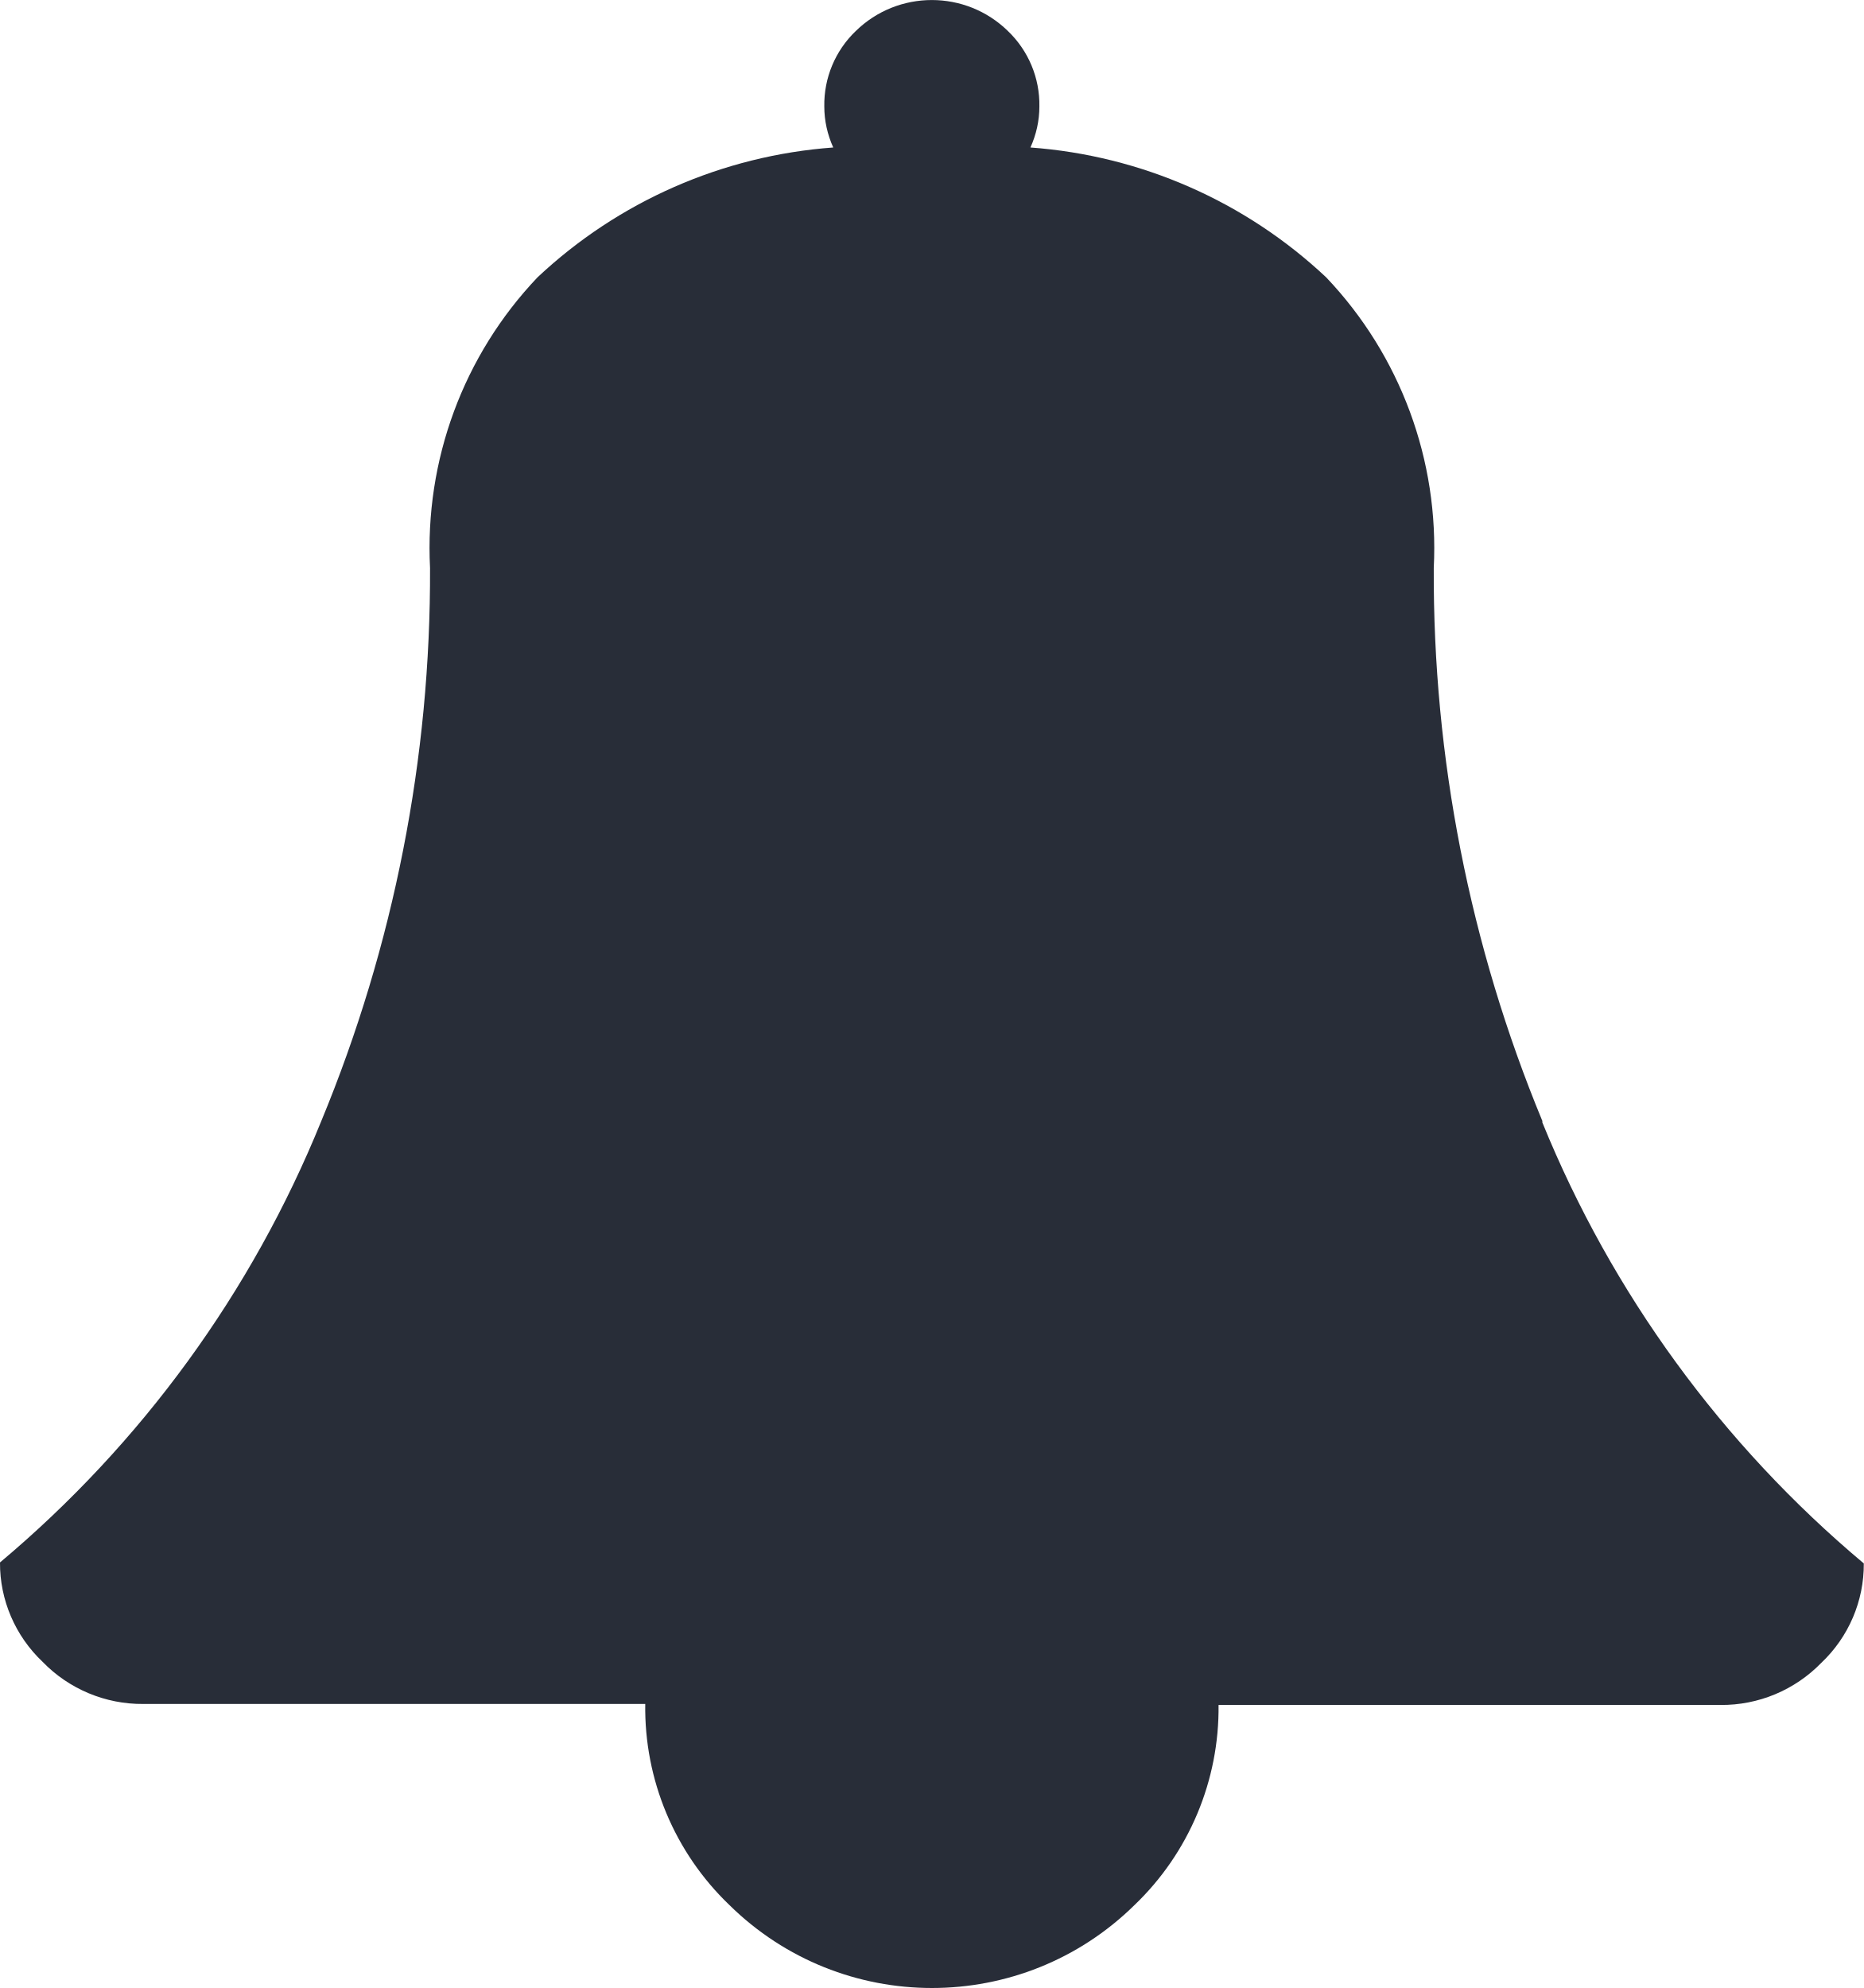
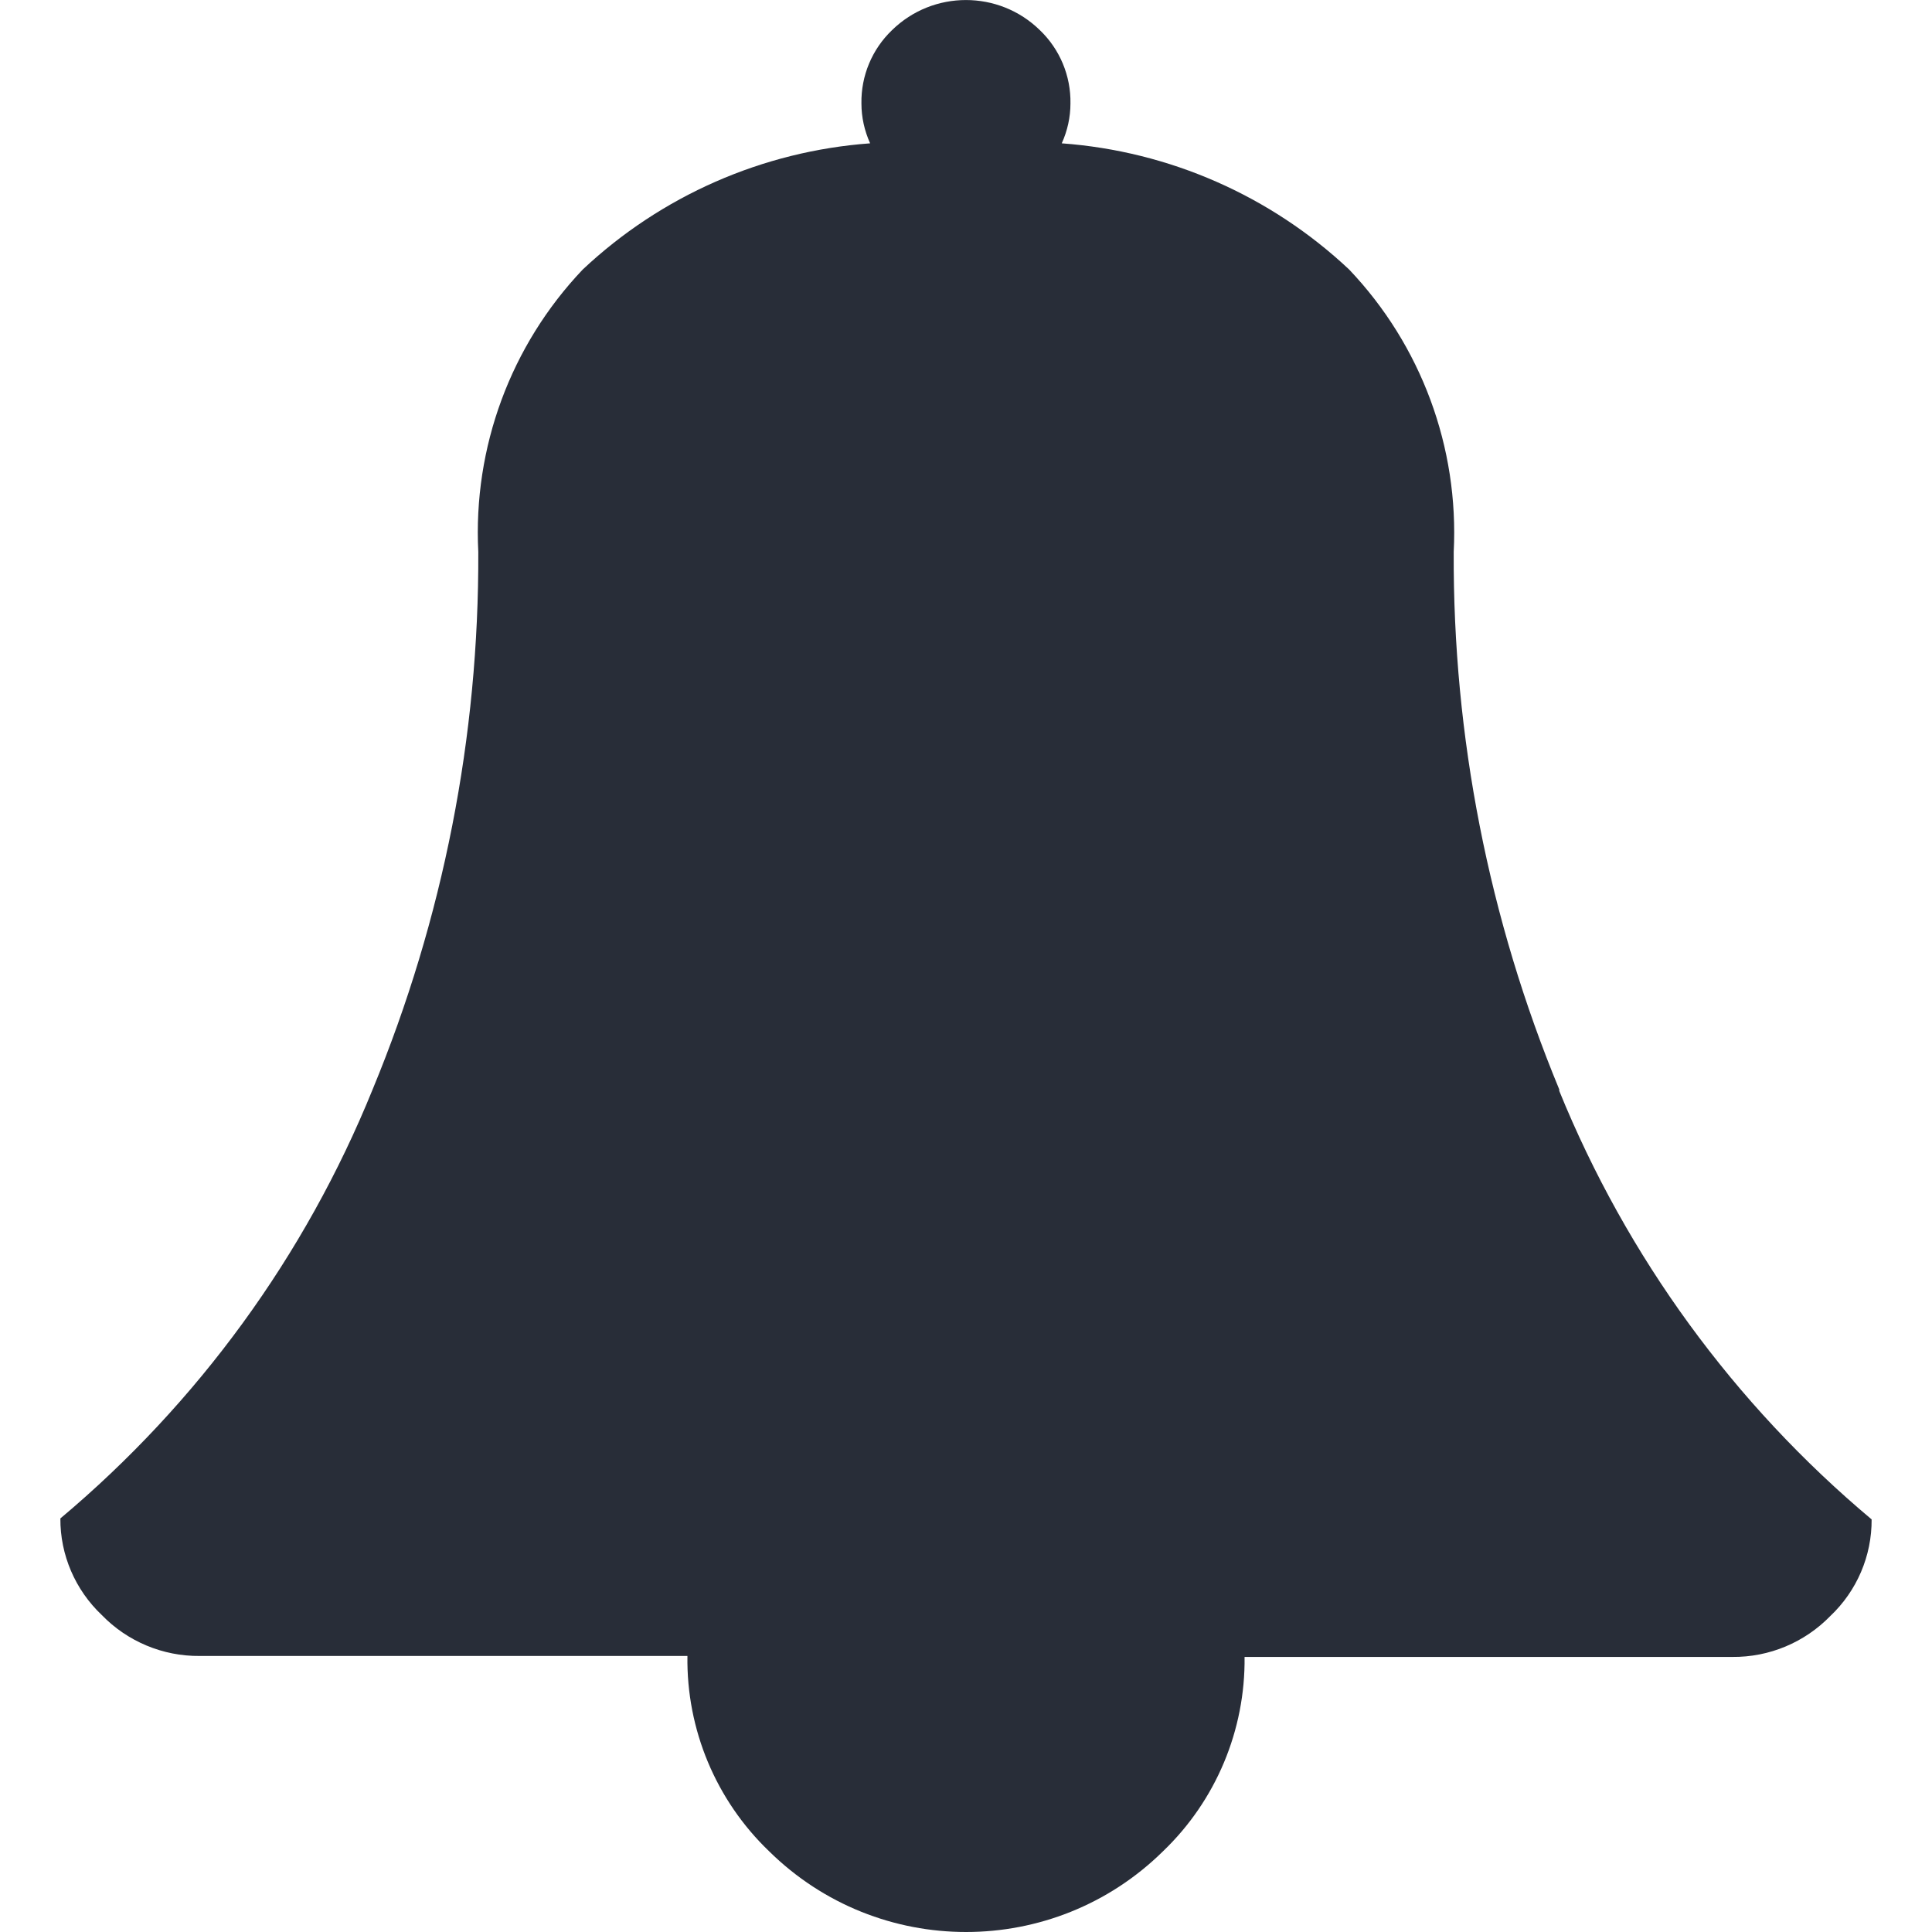
- <svg xmlns="http://www.w3.org/2000/svg" width="15px" height="16px" viewBox="0 0 15 16" version="1.1">
+ <svg xmlns="http://www.w3.org/2000/svg" width="32px" height="32px" viewBox="0 0 15 16" version="1.1">
  <defs />
  <g id="Page-1" stroke="none" stroke-width="1" fill="none" fill-rule="evenodd">
    <g id="02-KSG-icons" transform="translate(-182, -278)" fill="#282D38">
      <path d="M194.413,287.022 C193.829,285.611 193.532,284.098 193.539,282.571 C193.583,281.705 193.27,280.86 192.673,280.232 C192.023,279.621 191.183,279.252 190.293,279.187 C190.34,279.083 190.365,278.971 190.365,278.857 C190.369,278.628 190.277,278.408 190.112,278.25 C189.772,277.917 189.227,277.917 188.887,278.25 C188.722,278.408 188.63,278.628 188.634,278.857 C188.634,278.971 188.659,279.083 188.706,279.187 C187.816,279.252 186.976,279.621 186.326,280.232 C185.729,280.86 185.417,281.705 185.461,282.571 C185.467,284.098 185.17,285.611 184.586,287.022 C184.027,288.4 183.139,289.619 182,290.575 C181.998,290.877 182.123,291.167 182.343,291.375 C182.555,291.594 182.849,291.717 183.154,291.714 L187.193,291.714 C187.184,292.323 187.429,292.909 187.869,293.331 C188.774,294.223 190.227,294.223 191.132,293.331 C191.57,292.911 191.814,292.328 191.807,291.722 L195.846,291.722 C196.152,291.725 196.445,291.602 196.658,291.383 C196.878,291.175 197.002,290.885 197,290.583 C195.861,289.628 194.973,288.41 194.413,287.034 L194.413,287.034 L194.413,287.022 Z" id="notification" />
    </g>
  </g>
</svg>
